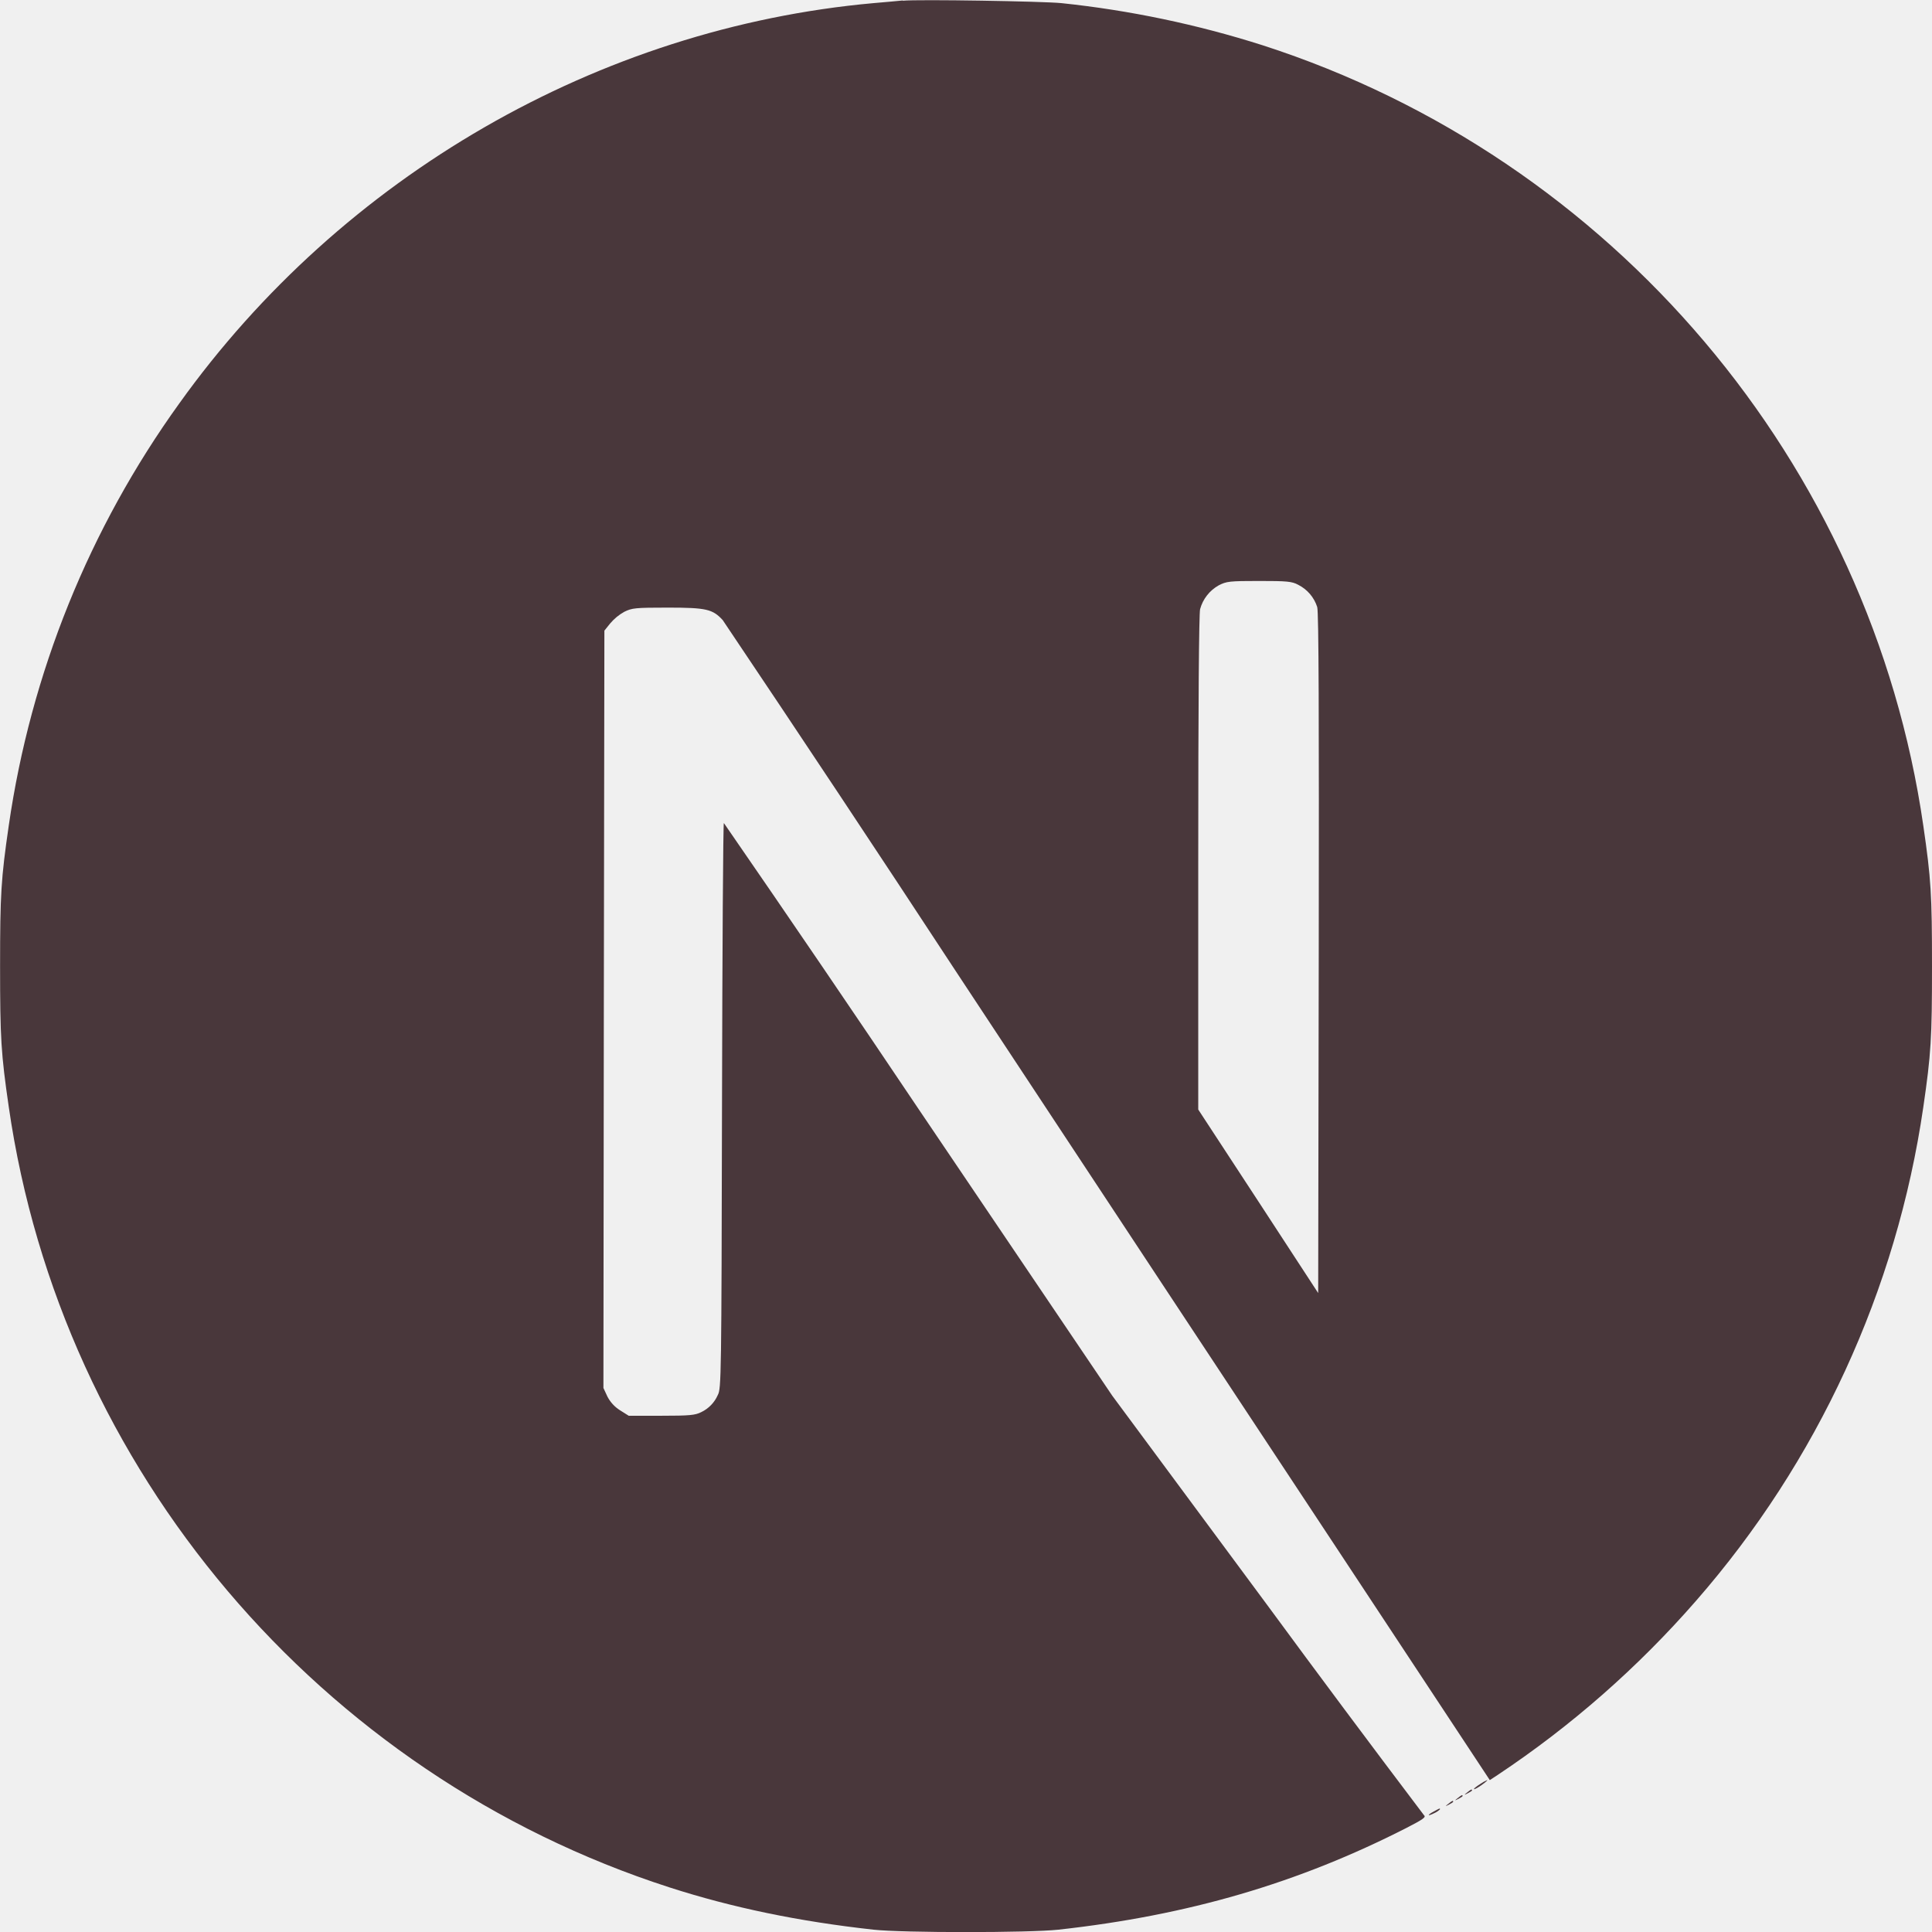
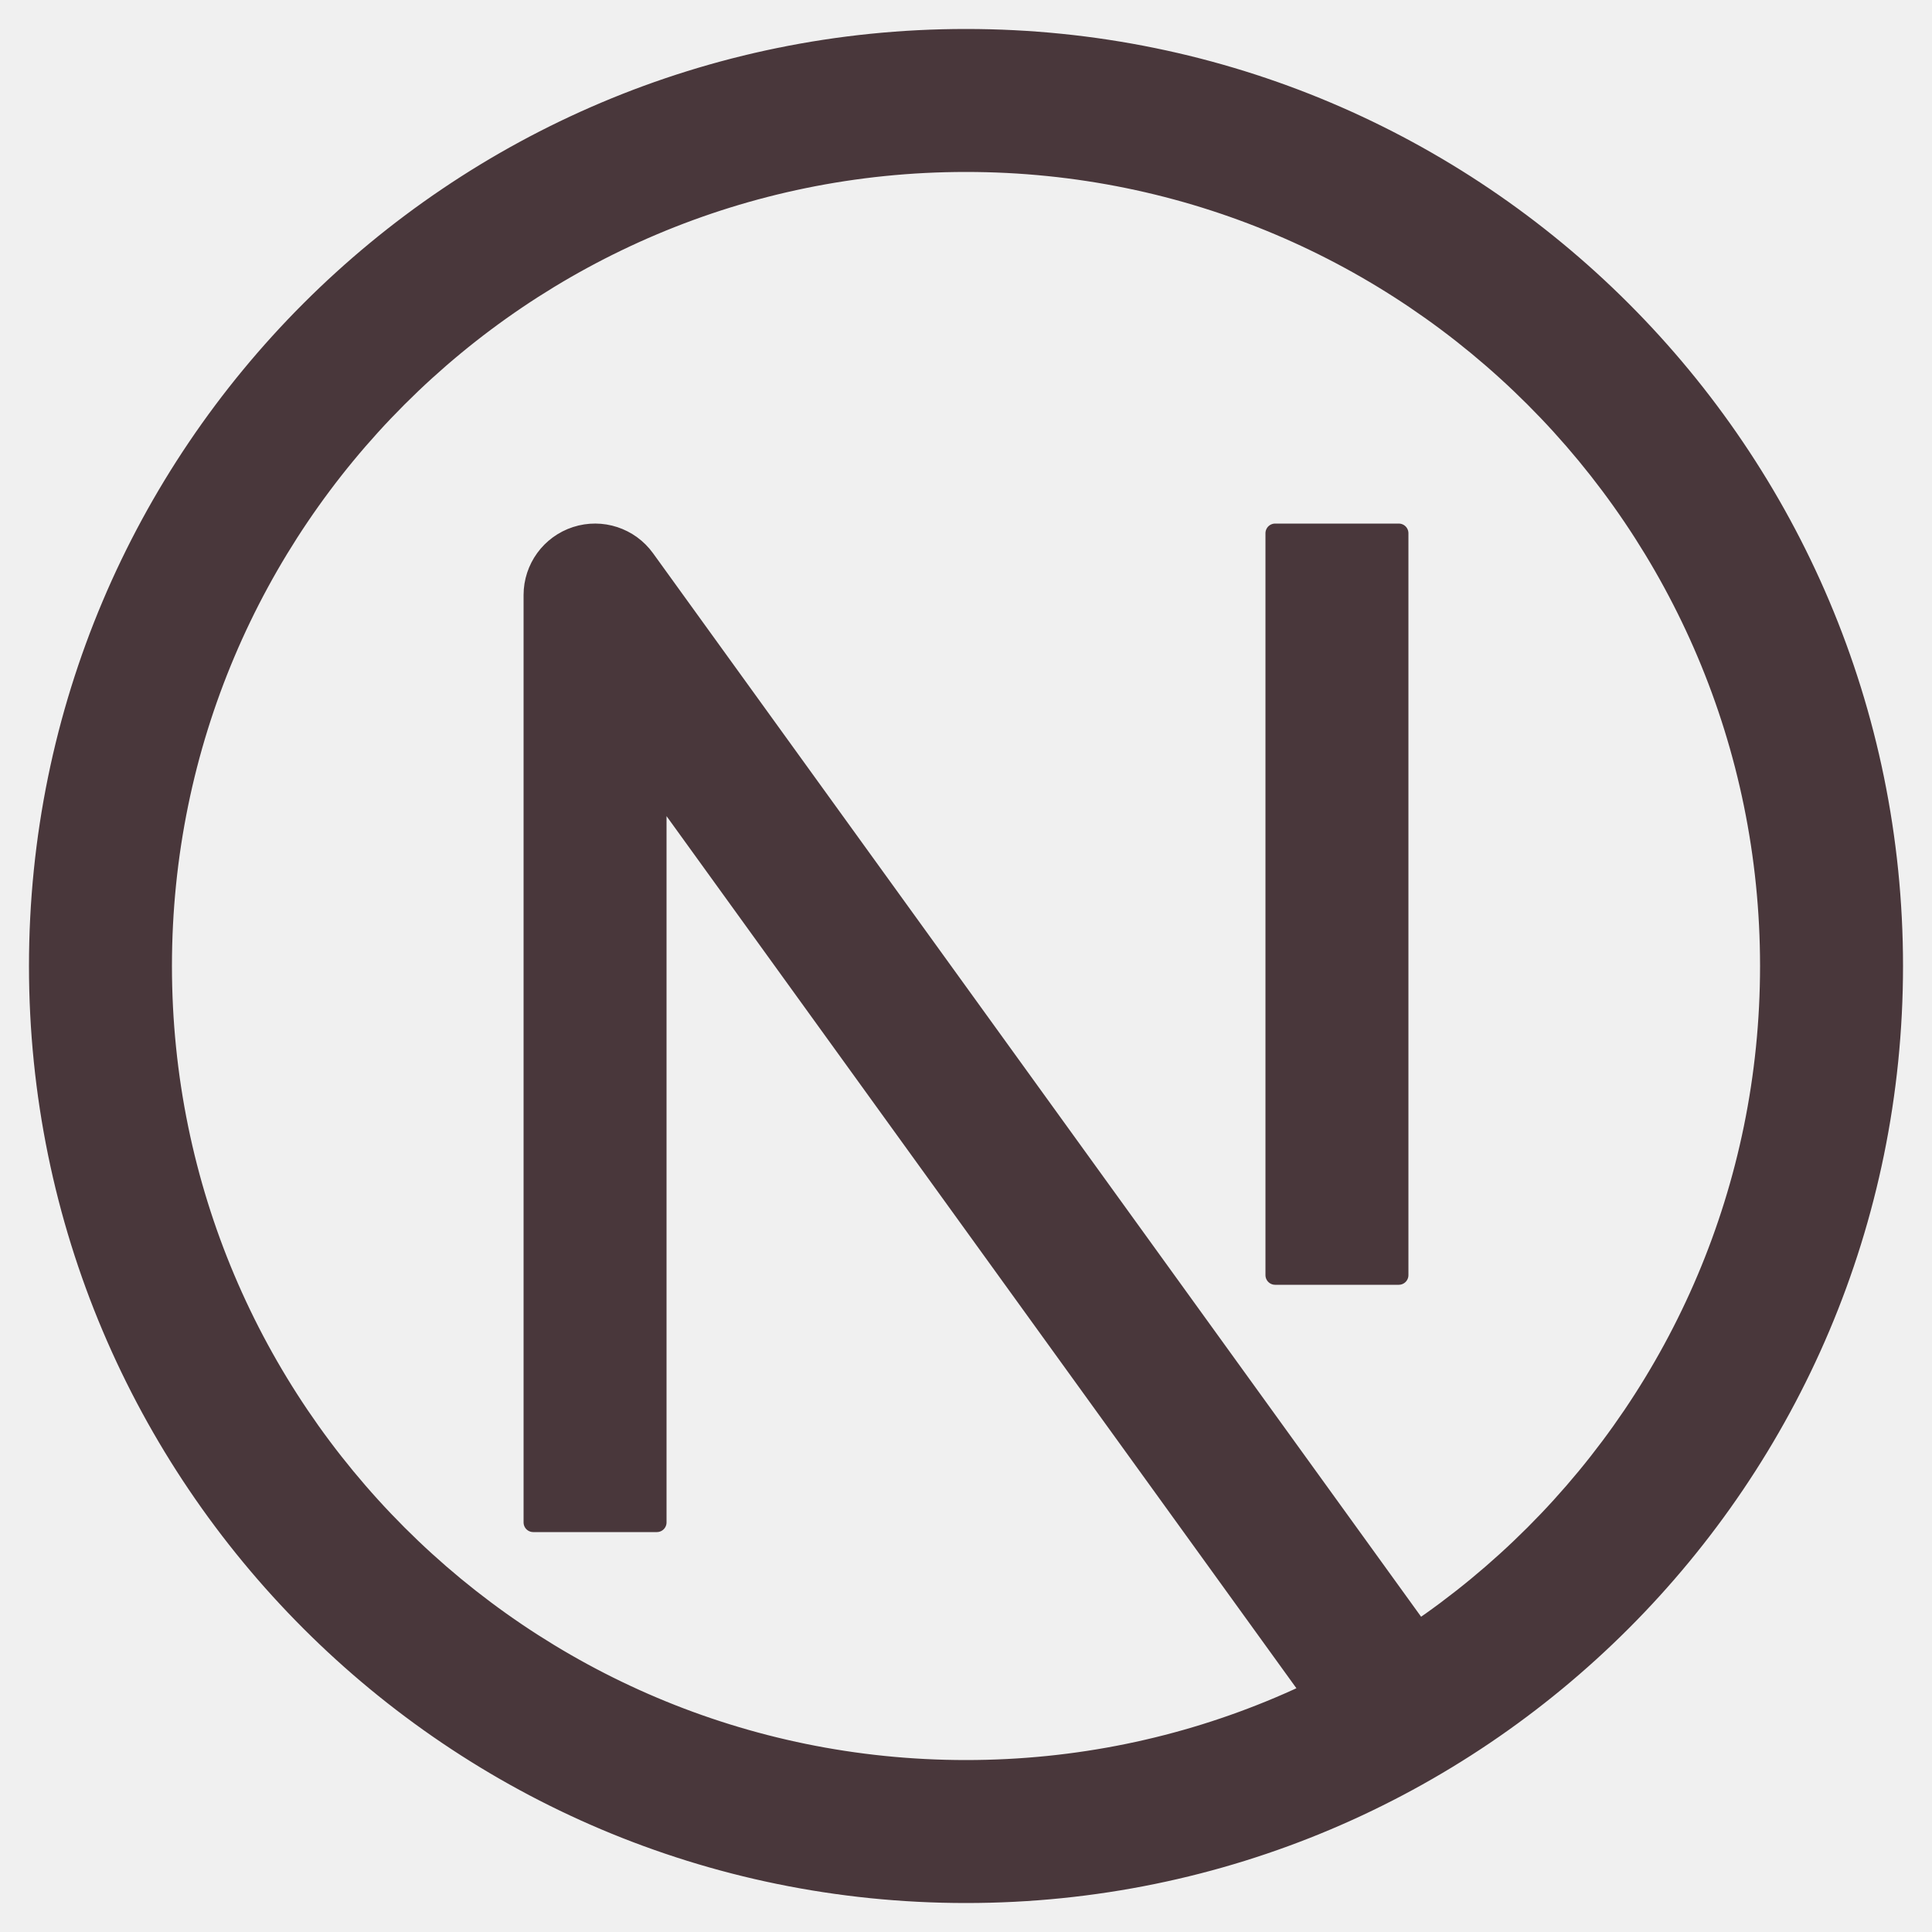
<svg xmlns="http://www.w3.org/2000/svg" width="100" height="100" viewBox="0 0 100 100" fill="none">
-   <g clip-path="url(#clip0_674_1893)">
-     <path d="M74.221 93.758C73.85 93.954 73.871 94.033 74.242 93.846C74.35 93.799 74.449 93.733 74.533 93.65C74.533 93.583 74.525 93.592 74.221 93.758ZM74.963 93.367C74.787 93.504 74.787 93.513 75 93.404C75.117 93.346 75.217 93.279 75.217 93.258C75.217 93.179 75.167 93.2 74.963 93.367ZM75.45 93.071C75.275 93.208 75.275 93.217 75.487 93.108C75.604 93.05 75.704 92.983 75.704 92.963C75.704 92.883 75.654 92.904 75.45 93.071ZM75.938 92.779C75.763 92.917 75.763 92.925 75.975 92.817C76.092 92.758 76.192 92.692 76.192 92.671C76.192 92.592 76.142 92.612 75.938 92.779ZM76.612 92.342C76.271 92.558 76.162 92.704 76.467 92.537C76.683 92.412 77.033 92.146 76.975 92.138C76.847 92.192 76.726 92.261 76.612 92.342ZM46.725 0.025C46.508 0.046 45.825 0.112 45.208 0.162C31.008 1.442 17.704 9.104 9.279 20.883C4.621 27.349 1.594 34.843 0.454 42.729C0.054 45.475 0.004 46.288 0.004 50.013C0.004 53.737 0.054 54.546 0.454 57.296C3.171 76.071 16.533 91.846 34.654 97.692C37.9 98.737 41.321 99.45 45.208 99.879C46.725 100.046 53.271 100.046 54.788 99.879C61.5 99.138 67.192 97.475 72.8 94.612C73.658 94.171 73.825 94.054 73.708 93.958C70.969 90.339 68.255 86.7 65.567 83.042L57.571 72.242L47.554 57.417C44.224 52.456 40.861 47.517 37.467 42.6C37.429 42.592 37.388 49.179 37.371 57.221C37.342 71.304 37.333 71.871 37.154 72.204C36.984 72.594 36.679 72.909 36.296 73.092C35.983 73.25 35.708 73.279 34.233 73.279H32.542L32.092 72.996C31.814 72.821 31.588 72.575 31.438 72.283L31.233 71.842L31.254 52.246L31.283 32.642L31.587 32.263C31.792 32.022 32.037 31.821 32.312 31.667C32.712 31.471 32.871 31.45 34.562 31.45C36.558 31.45 36.888 31.529 37.408 32.096C41.463 38.13 45.484 44.187 49.471 50.267C55.962 60.108 64.833 73.546 69.196 80.146L77.112 92.138L77.513 91.875C81.322 89.341 84.776 86.31 87.783 82.862C94.083 75.653 98.169 66.778 99.55 57.304C99.95 54.558 100 53.746 100 50.021C100 46.296 99.95 45.487 99.55 42.737C96.833 23.962 83.471 8.188 65.35 2.342C61.964 1.264 58.476 0.533 54.942 0.162C54.004 0.067 47.542 -0.042 46.733 0.037L46.725 0.025ZM67.192 30.267C67.425 30.384 67.632 30.546 67.802 30.744C67.971 30.942 68.1 31.172 68.179 31.421C68.258 31.675 68.275 37.108 68.258 49.354L68.229 66.929L65.129 62.179L62.021 57.429V44.654C62.021 36.396 62.058 31.754 62.117 31.529C62.187 31.27 62.309 31.027 62.475 30.815C62.641 30.603 62.848 30.427 63.083 30.296C63.483 30.092 63.629 30.071 65.167 30.071C66.612 30.071 66.867 30.092 67.192 30.267Z" fill="#49373B" />
-   </g>
-   <defs>
-     <clipPath id="clip0_674_1893">
-       <rect width="100" height="100" fill="white" />
-     </clipPath>
-   </defs>
+   <path d="M30.8 30.8L33.394 28.926C32.581 27.801 31.136 27.328 29.816 27.755C28.495 28.182 27.6 29.412 27.6 30.8H30.8ZM50 91.6C27.025 91.6 8.4 72.975 8.4 50H2C2 76.509 23.49 98 50 98V91.6ZM91.6 50C91.6 72.975 72.975 91.6 50 91.6V98C76.509 98 98 76.509 98 50H91.6ZM50 8.4C72.975 8.4 91.6 27.025 91.6 50H98C98 23.49 76.509 2 50 2V8.4ZM50 2C23.49 2 2 23.49 2 50H8.4C8.4 27.025 27.025 8.4 50 8.4V2ZM34 78.8V30.8H27.6V78.8H34ZM28.206 32.674L69.806 90.273L74.994 86.527L33.394 28.926L28.206 32.674ZM66 27.6V66H72.4V27.6H66Z" fill="#49373B" />
+   <path d="M33.394 28.926L30.8 30.8H27.6M33.394 28.926C32.581 27.801 31.136 27.328 29.816 27.755C28.495 28.182 27.6 29.412 27.6 30.8M33.394 28.926L74.994 86.527L69.806 90.273L28.206 32.674L33.394 28.926ZM27.6 30.8H34V78.8H27.6V30.8ZM50 91.6C27.025 91.6 8.4 72.975 8.4 50M50 91.6V98M50 91.6C72.975 91.6 91.6 72.975 91.6 50M8.4 50H2M8.4 50C8.4 27.025 27.025 8.4 50 8.4M2 50C2 76.509 23.49 98 50 98M2 50C2 23.49 23.49 2 50 2M50 98C76.509 98 98 76.509 98 50M91.6 50H98M91.6 50C91.6 27.025 72.975 8.4 50 8.4M98 50C98 23.49 76.509 2 50 2M50 8.4V2M66 27.6V66H72.4V27.6H66Z" stroke="#49373B" stroke-linejoin="round" />
</svg>
